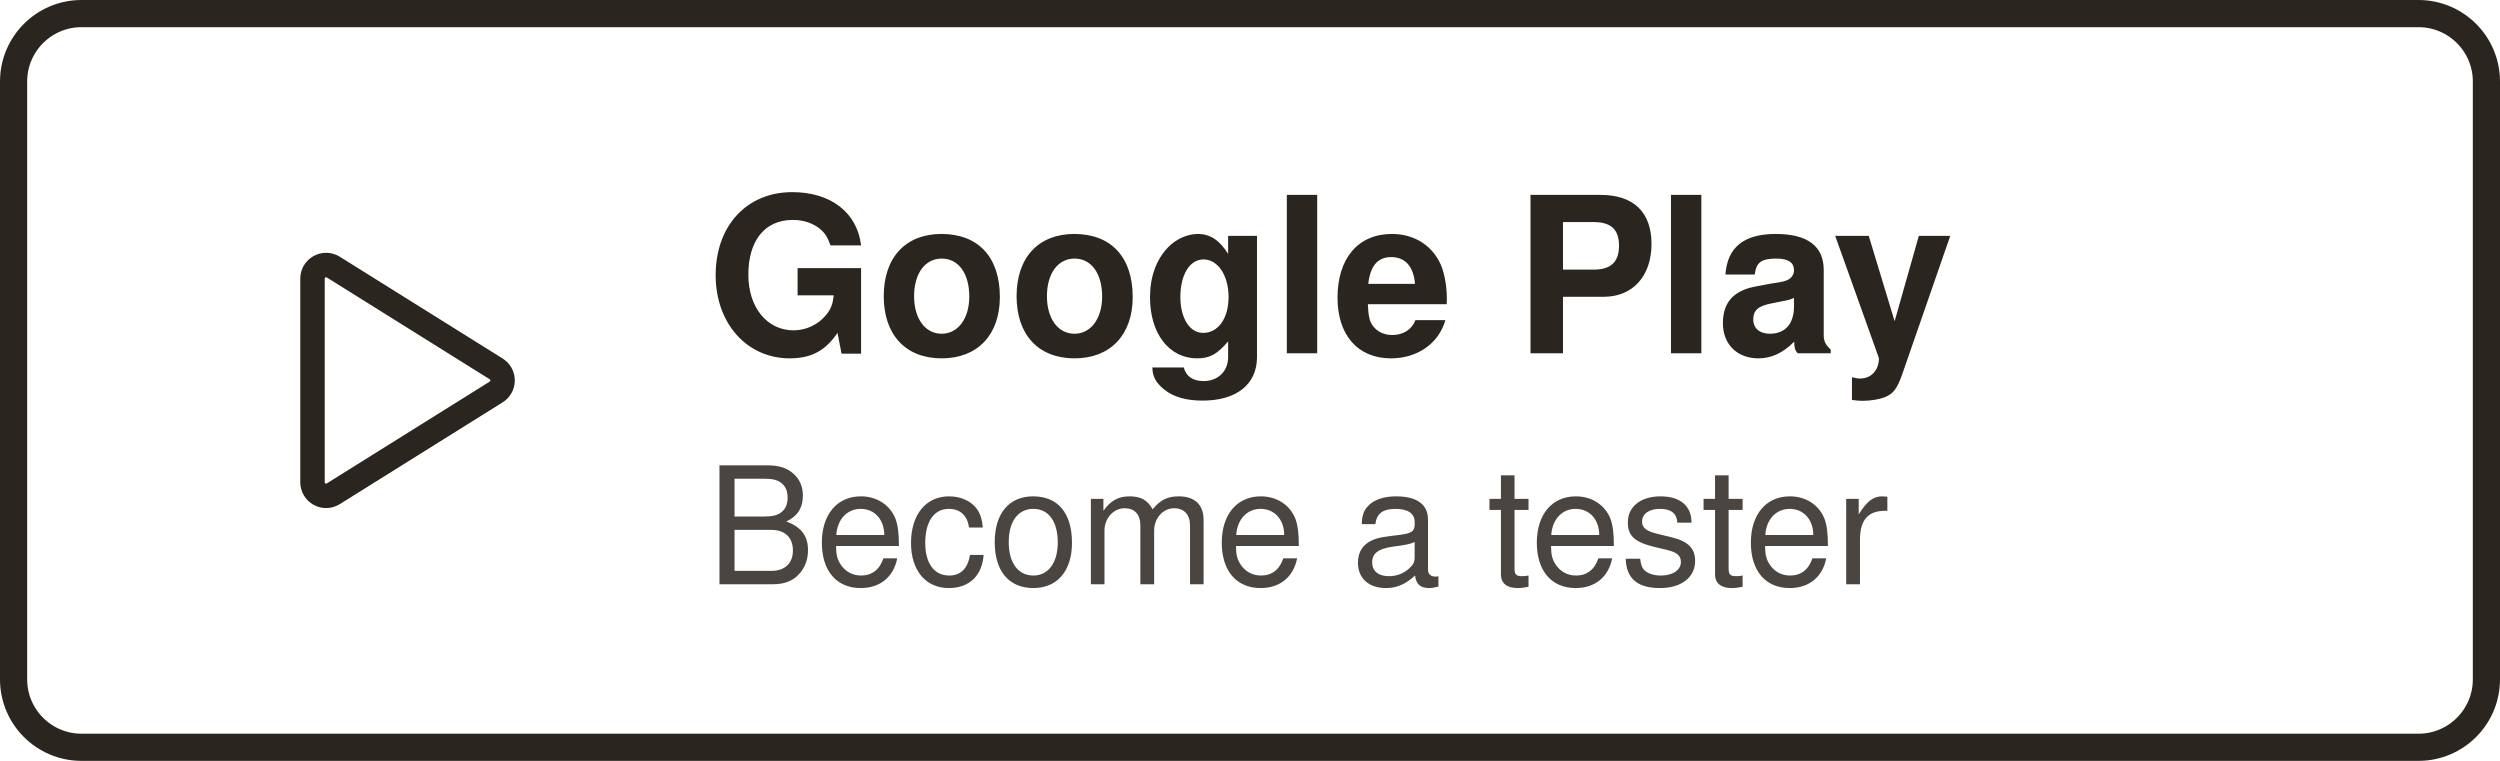
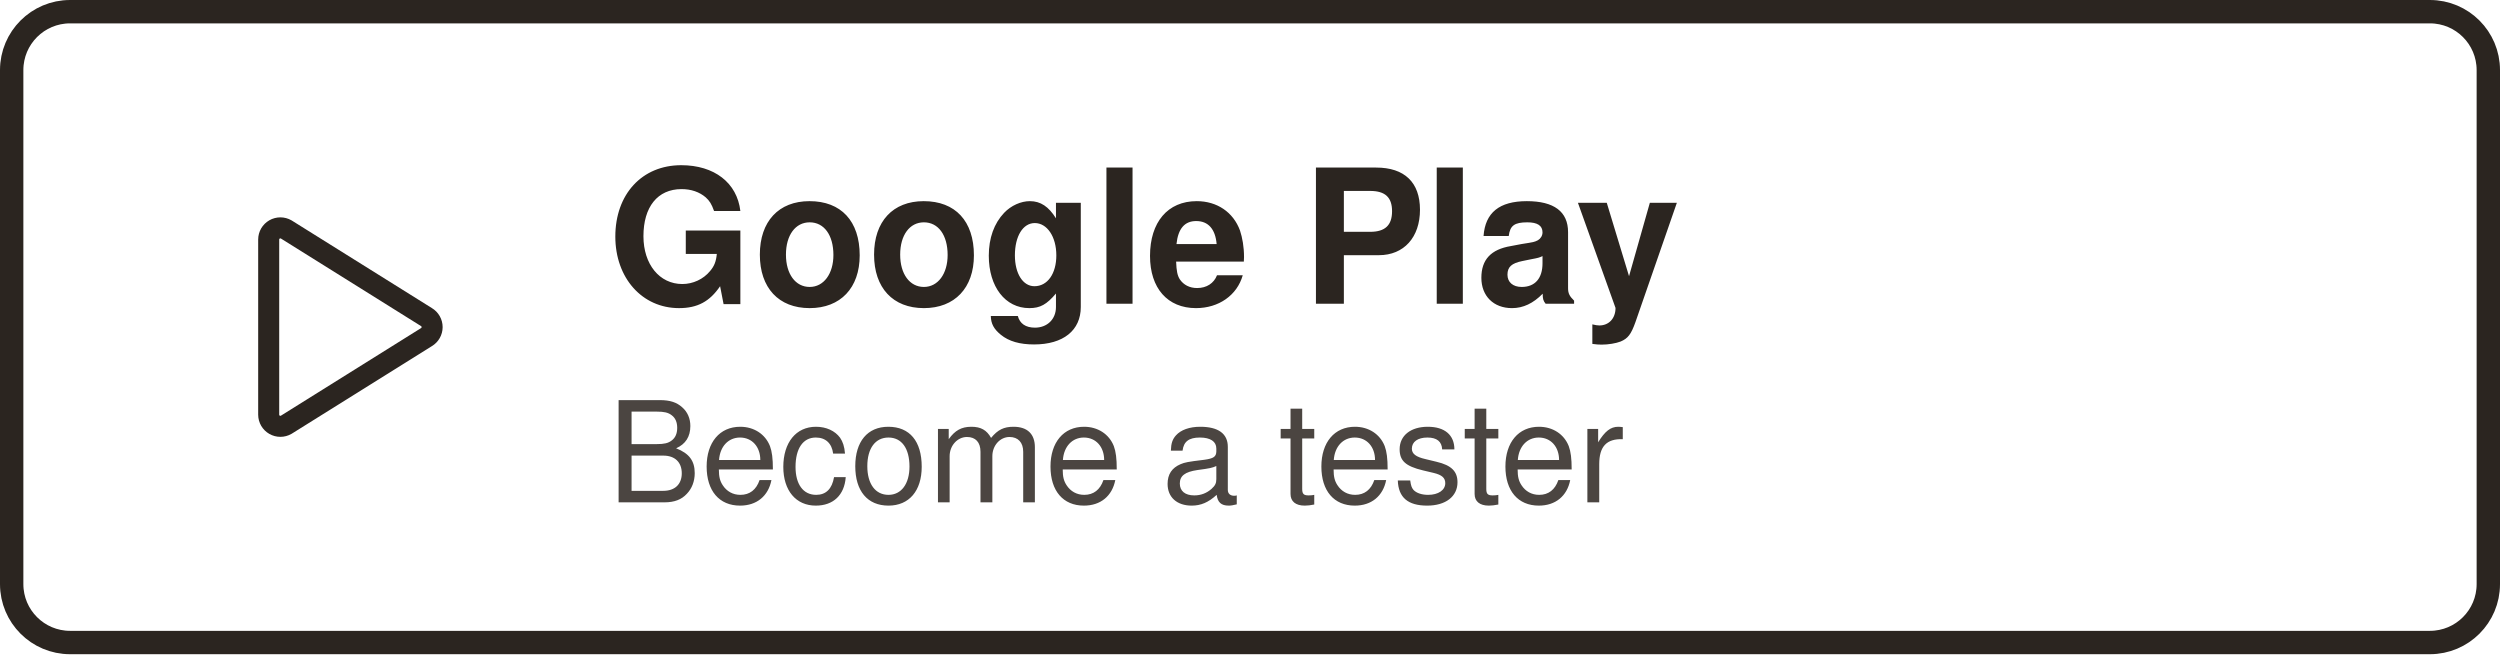
- <svg xmlns="http://www.w3.org/2000/svg" width="184" height="56" viewBox="0 0 184 56" role="img" aria-label="Google Play, Become a tester">
-   <rect x="1" y="1" width="182" height="54" rx="5" fill="none" stroke="#2b2520" stroke-width="2" />
+ <svg xmlns="http://www.w3.org/2000/svg" width="214" height="56" viewBox="0 0 214 56" role="img" aria-label="Google Play, Become a tester">
+   <rect x="1" y="1" width="212" height="54" rx="5" fill="none" stroke="#2b2520" stroke-width="2" />
  <g transform="translate(16 16)" fill="none" stroke="#2b2520" stroke-width="1.8" stroke-linecap="round" stroke-linejoin="round">
    <path d="M7 4.5v15a1 1 0 0 0 1.5.86l12-7.5a1 1 0 0 0 0-1.72l-12-7.5A1 1 0 0 0 7 4.5Z" />
  </g>
  <text x="52" y="26" fill="#2b2520" font-family="'Segoe UI', 'Helvetica Neue', Helvetica, Arial, sans-serif" font-size="16" font-weight="700">Google Play</text>
  <text x="52" y="43" fill="#2b2520" font-family="'Segoe UI', 'Helvetica Neue', Helvetica, Arial, sans-serif" font-size="12" opacity="0.85">Become a tester</text>
</svg>
